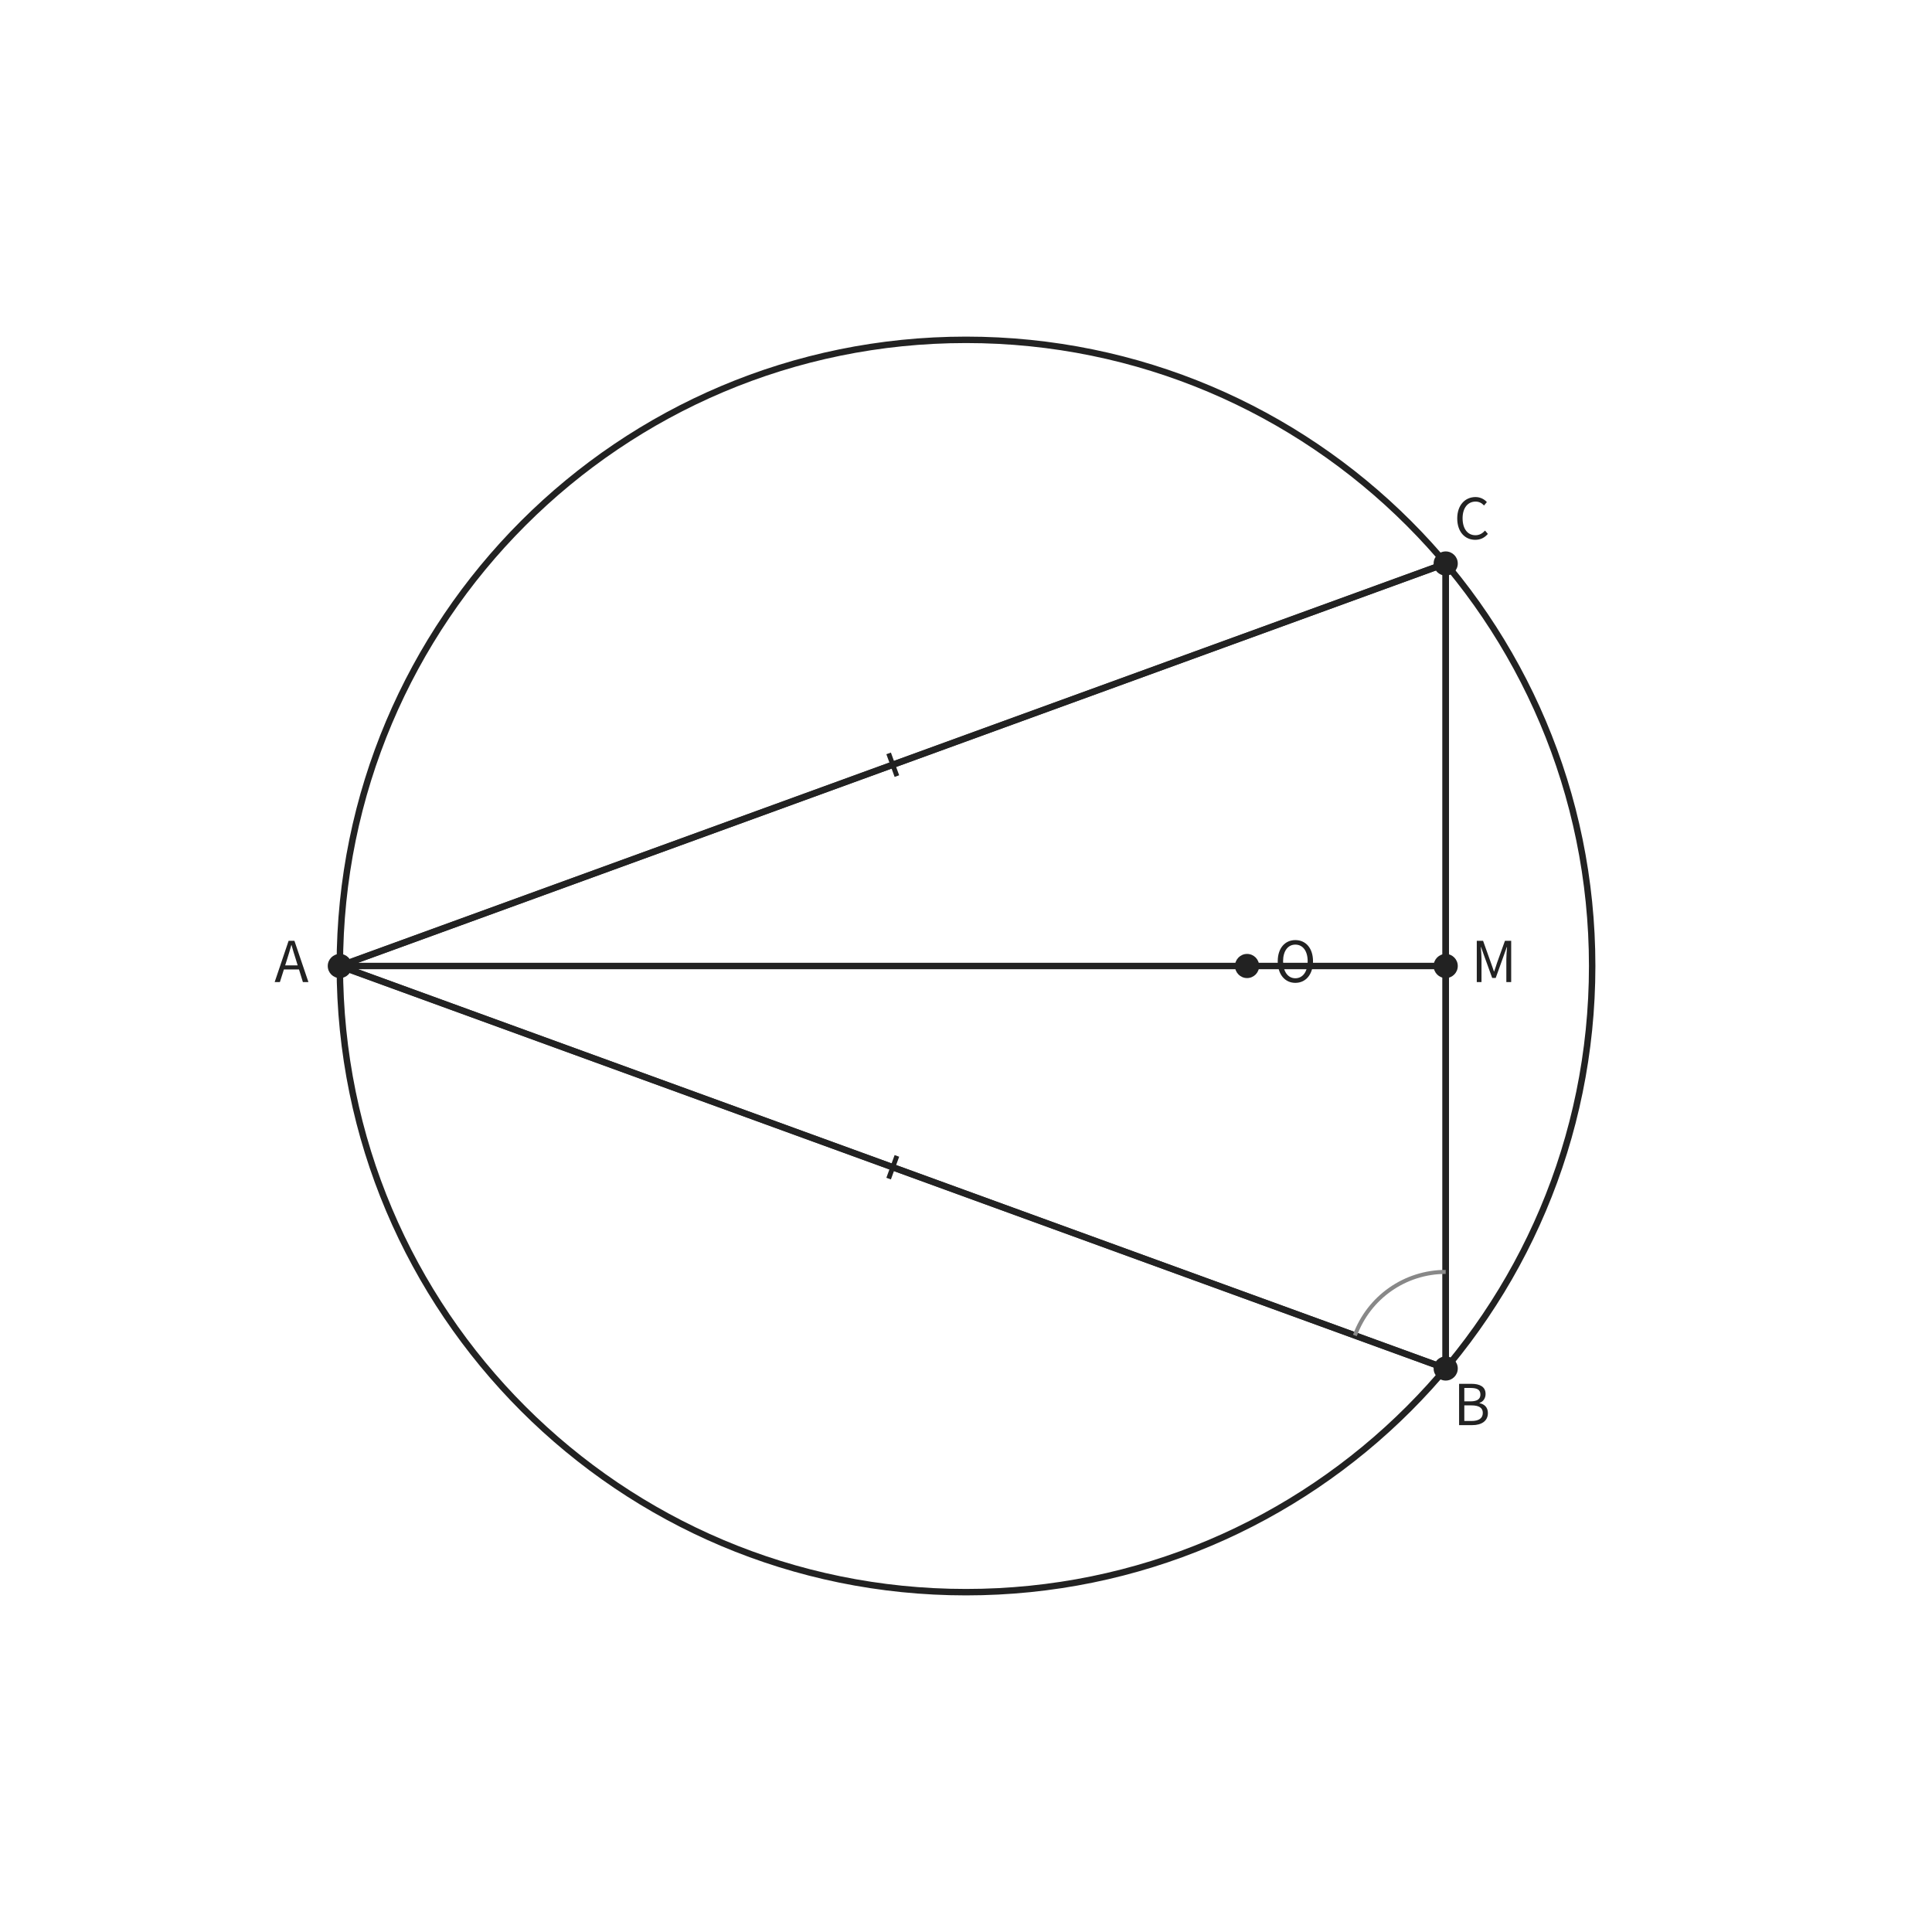
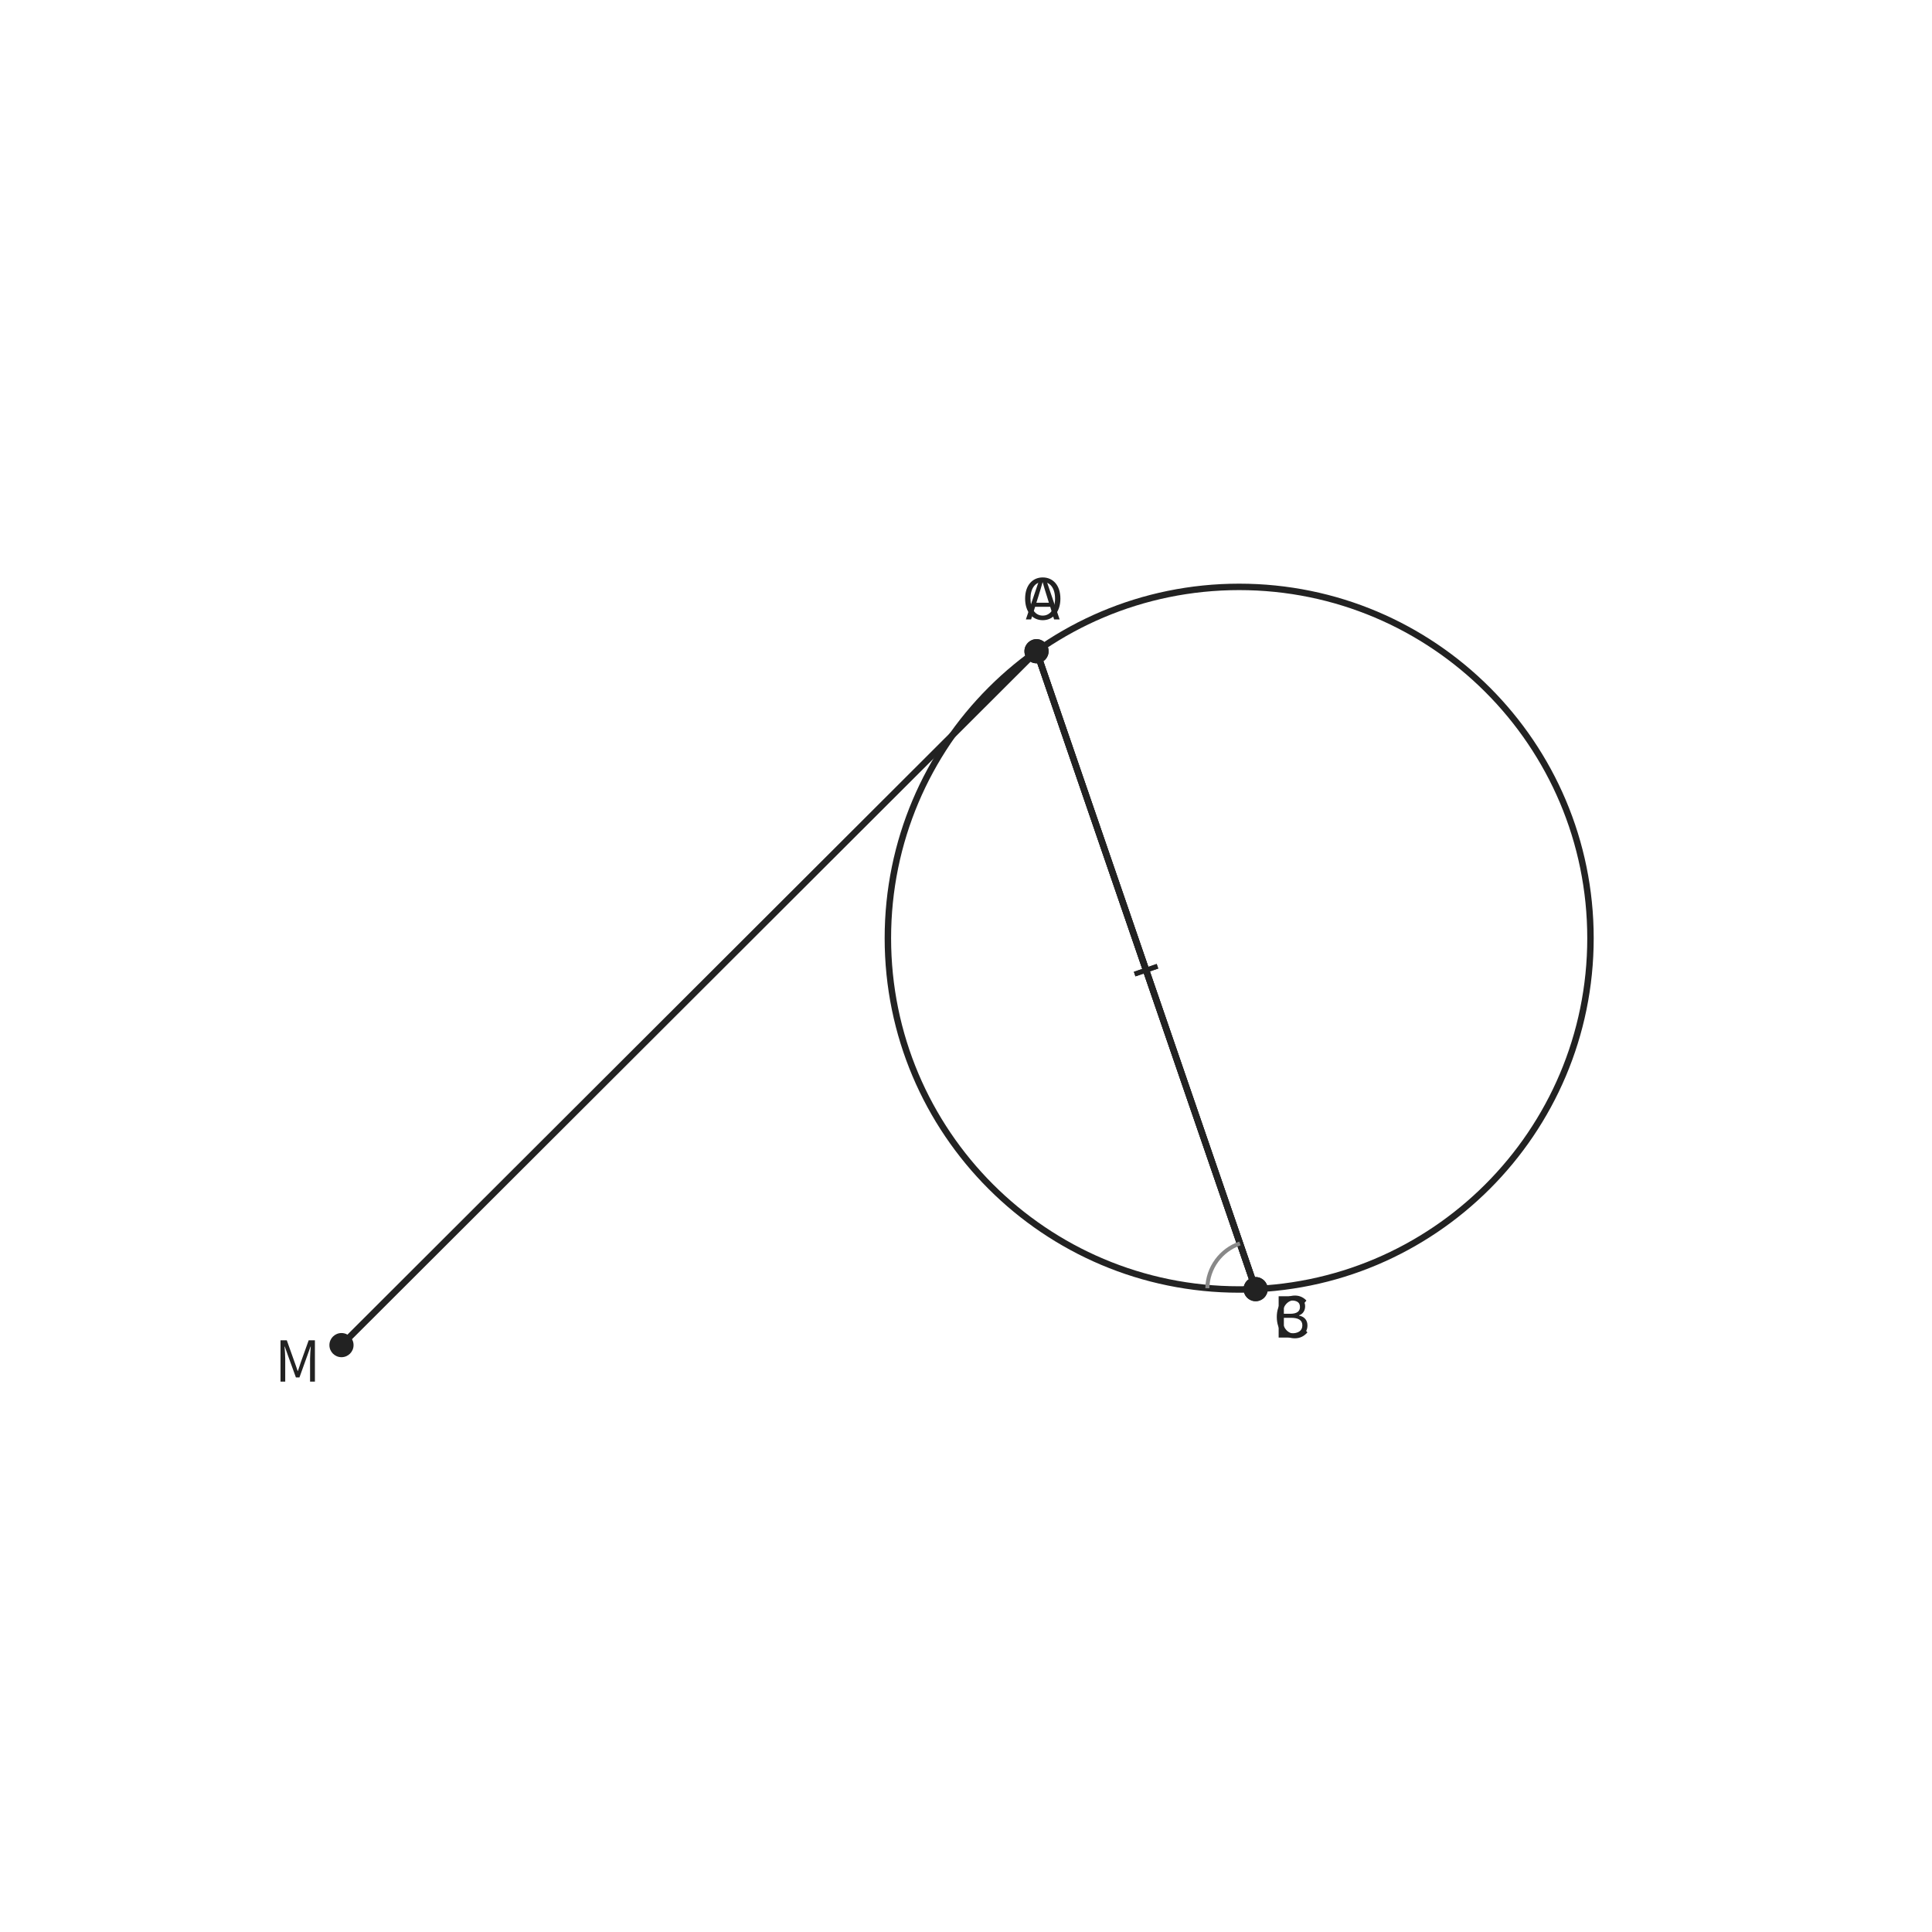
- <svg xmlns="http://www.w3.org/2000/svg" viewBox="0 0 480 480" width="480" height="480" data-t2g-scale="70.89565513568236" data-t2g-offset-x="40.0" data-t2g-offset-y="40.0" data-t2g-bbox-minx="-3.8060249308023395" data-t2g-bbox-miny="-2.8210473597811987" data-t2g-canvas-size="480" font-family="PingFang SC, Source Han Sans SC, Noto Sans CJK SC, sans-serif" font-size="14.0">
+ <svg xmlns="http://www.w3.org/2000/svg" viewBox="0 0 480 480" width="480" height="480" data-t2g-scale="76.07421399452915" data-t2g-offset-x="40.0" data-t2g-offset-y="100.96392071200714" data-t2g-bbox-minx="-2.8592815340191255" data-t2g-bbox-miny="-2.8555810159261084" data-t2g-canvas-size="480" font-family="PingFang SC, Source Han Sans SC, Noto Sans CJK SC, sans-serif" font-size="14.0">
  <rect width="100%" height="100%" fill="white" />
-   <circle data-id="circ" class="t2g-obj t2g-circle" cx="240.00" cy="240.00" r="155.57" fill="none" stroke="#222" stroke-width="1.6" />
-   <polygon data-id="tri" class="t2g-obj t2g-poly" points="84.43,240.00 359.18,340.00 359.18,140.00" fill="none" stroke="#222" stroke-width="1.6" />
-   <line data-id="AB" class="t2g-obj t2g-seg" x1="84.43" y1="240.00" x2="359.18" y2="340.00" stroke="#222" stroke-width="1.6" />
-   <line data-id="BC" class="t2g-obj t2g-seg" x1="359.18" y1="340.00" x2="359.18" y2="140.00" stroke="#222" stroke-width="1.6" />
-   <line data-id="CA" class="t2g-obj t2g-seg" x1="359.18" y1="140.00" x2="84.43" y2="240.00" stroke="#222" stroke-width="1.6" />
-   <line data-id="AM" class="t2g-obj t2g-seg" x1="84.43" y1="240.00" x2="359.18" y2="240.00" stroke="#222" stroke-width="1.6" />
-   <circle data-id="O" class="t2g-obj t2g-point" cx="309.83" cy="240.00" r="3.0" fill="#222" />
-   <text x="321.83" y="244.00" text-anchor="middle" fill="#222">O</text>
-   <circle data-id="A" class="t2g-obj t2g-point" cx="84.43" cy="240.00" r="3.0" fill="#222" />
-   <text x="72.43" y="244.00" text-anchor="middle" fill="#222">A</text>
-   <circle data-id="B" class="t2g-obj t2g-point" cx="359.18" cy="340.00" r="3.0" fill="#222" />
-   <text x="365.70" y="354.07" text-anchor="middle" fill="#222">B</text>
-   <circle data-id="C" class="t2g-obj t2g-point" cx="359.18" cy="140.00" r="3.0" fill="#222" />
-   <text x="365.70" y="133.93" text-anchor="middle" fill="#222">C</text>
-   <circle data-id="M" class="t2g-obj t2g-point" cx="359.18" cy="240.00" r="3.0" fill="#222" />
-   <text x="371.18" y="244.00" text-anchor="middle" fill="#222">M</text>
-   <line x1="222.83" y1="287.18" x2="220.78" y2="292.82" stroke="#222" stroke-width="1.2" />
-   <line x1="222.83" y1="192.82" x2="220.78" y2="187.18" stroke="#222" stroke-width="1.2" />
-   <path d="M 336.62 331.79 A 24.00 24.00 0 0 1 359.18 316.00" fill="none" stroke="#888" stroke-width="1" />
+   <circle data-id="circ" class="t2g-obj t2g-circle" cx="307.87" cy="233.09" r="87.28" fill="none" stroke="#222" stroke-width="1.6" />
+   <polygon data-id="tri" class="t2g-obj t2g-poly" points="257.52,161.80 311.96,320.28 311.96,320.28" fill="none" stroke="#222" stroke-width="1.6" />
+   <line data-id="AB" class="t2g-obj t2g-seg" x1="257.52" y1="161.80" x2="311.96" y2="320.28" stroke="#222" stroke-width="1.6" />
+   <line data-id="BC" class="t2g-obj t2g-seg" x1="311.96" y1="320.28" x2="311.96" y2="320.28" stroke="#222" stroke-width="1.6" />
+   <line data-id="CA" class="t2g-obj t2g-seg" x1="311.96" y1="320.28" x2="257.52" y2="161.80" stroke="#222" stroke-width="1.6" />
+   <line data-id="AM" class="t2g-obj t2g-seg" x1="257.52" y1="161.80" x2="84.84" y2="334.19" stroke="#222" stroke-width="1.6" />
+   <circle data-id="O" class="t2g-obj t2g-point" cx="257.52" cy="161.80" r="3.0" fill="#222" />
+   <text x="259.07" y="153.90" text-anchor="middle" fill="#222">O</text>
+   <circle data-id="A" class="t2g-obj t2g-point" cx="257.52" cy="161.80" r="3.0" fill="#222" />
+   <text x="259.07" y="153.90" text-anchor="middle" fill="#222">A</text>
+   <circle data-id="B" class="t2g-obj t2g-point" cx="311.96" cy="320.28" r="3.0" fill="#222" />
+   <text x="320.87" y="332.31" text-anchor="middle" fill="#222">B</text>
+   <circle data-id="C" class="t2g-obj t2g-point" cx="311.96" cy="320.28" r="3.0" fill="#222" />
+   <text x="320.87" y="332.31" text-anchor="middle" fill="#222">C</text>
+   <circle data-id="M" class="t2g-obj t2g-point" cx="84.84" cy="334.19" r="3.0" fill="#222" />
+   <text x="73.97" y="343.26" text-anchor="middle" fill="#222">M</text>
+   <line x1="287.57" y1="240.06" x2="281.90" y2="242.01" stroke="#222" stroke-width="1.2" />
+   <line x1="281.90" y1="242.01" x2="287.57" y2="240.06" stroke="#222" stroke-width="1.2" />
+   <path d="M 308.06 308.93 A 12.00 12.00 0 0 0 299.96 320.06" fill="none" stroke="#888" stroke-width="1" />
</svg>
